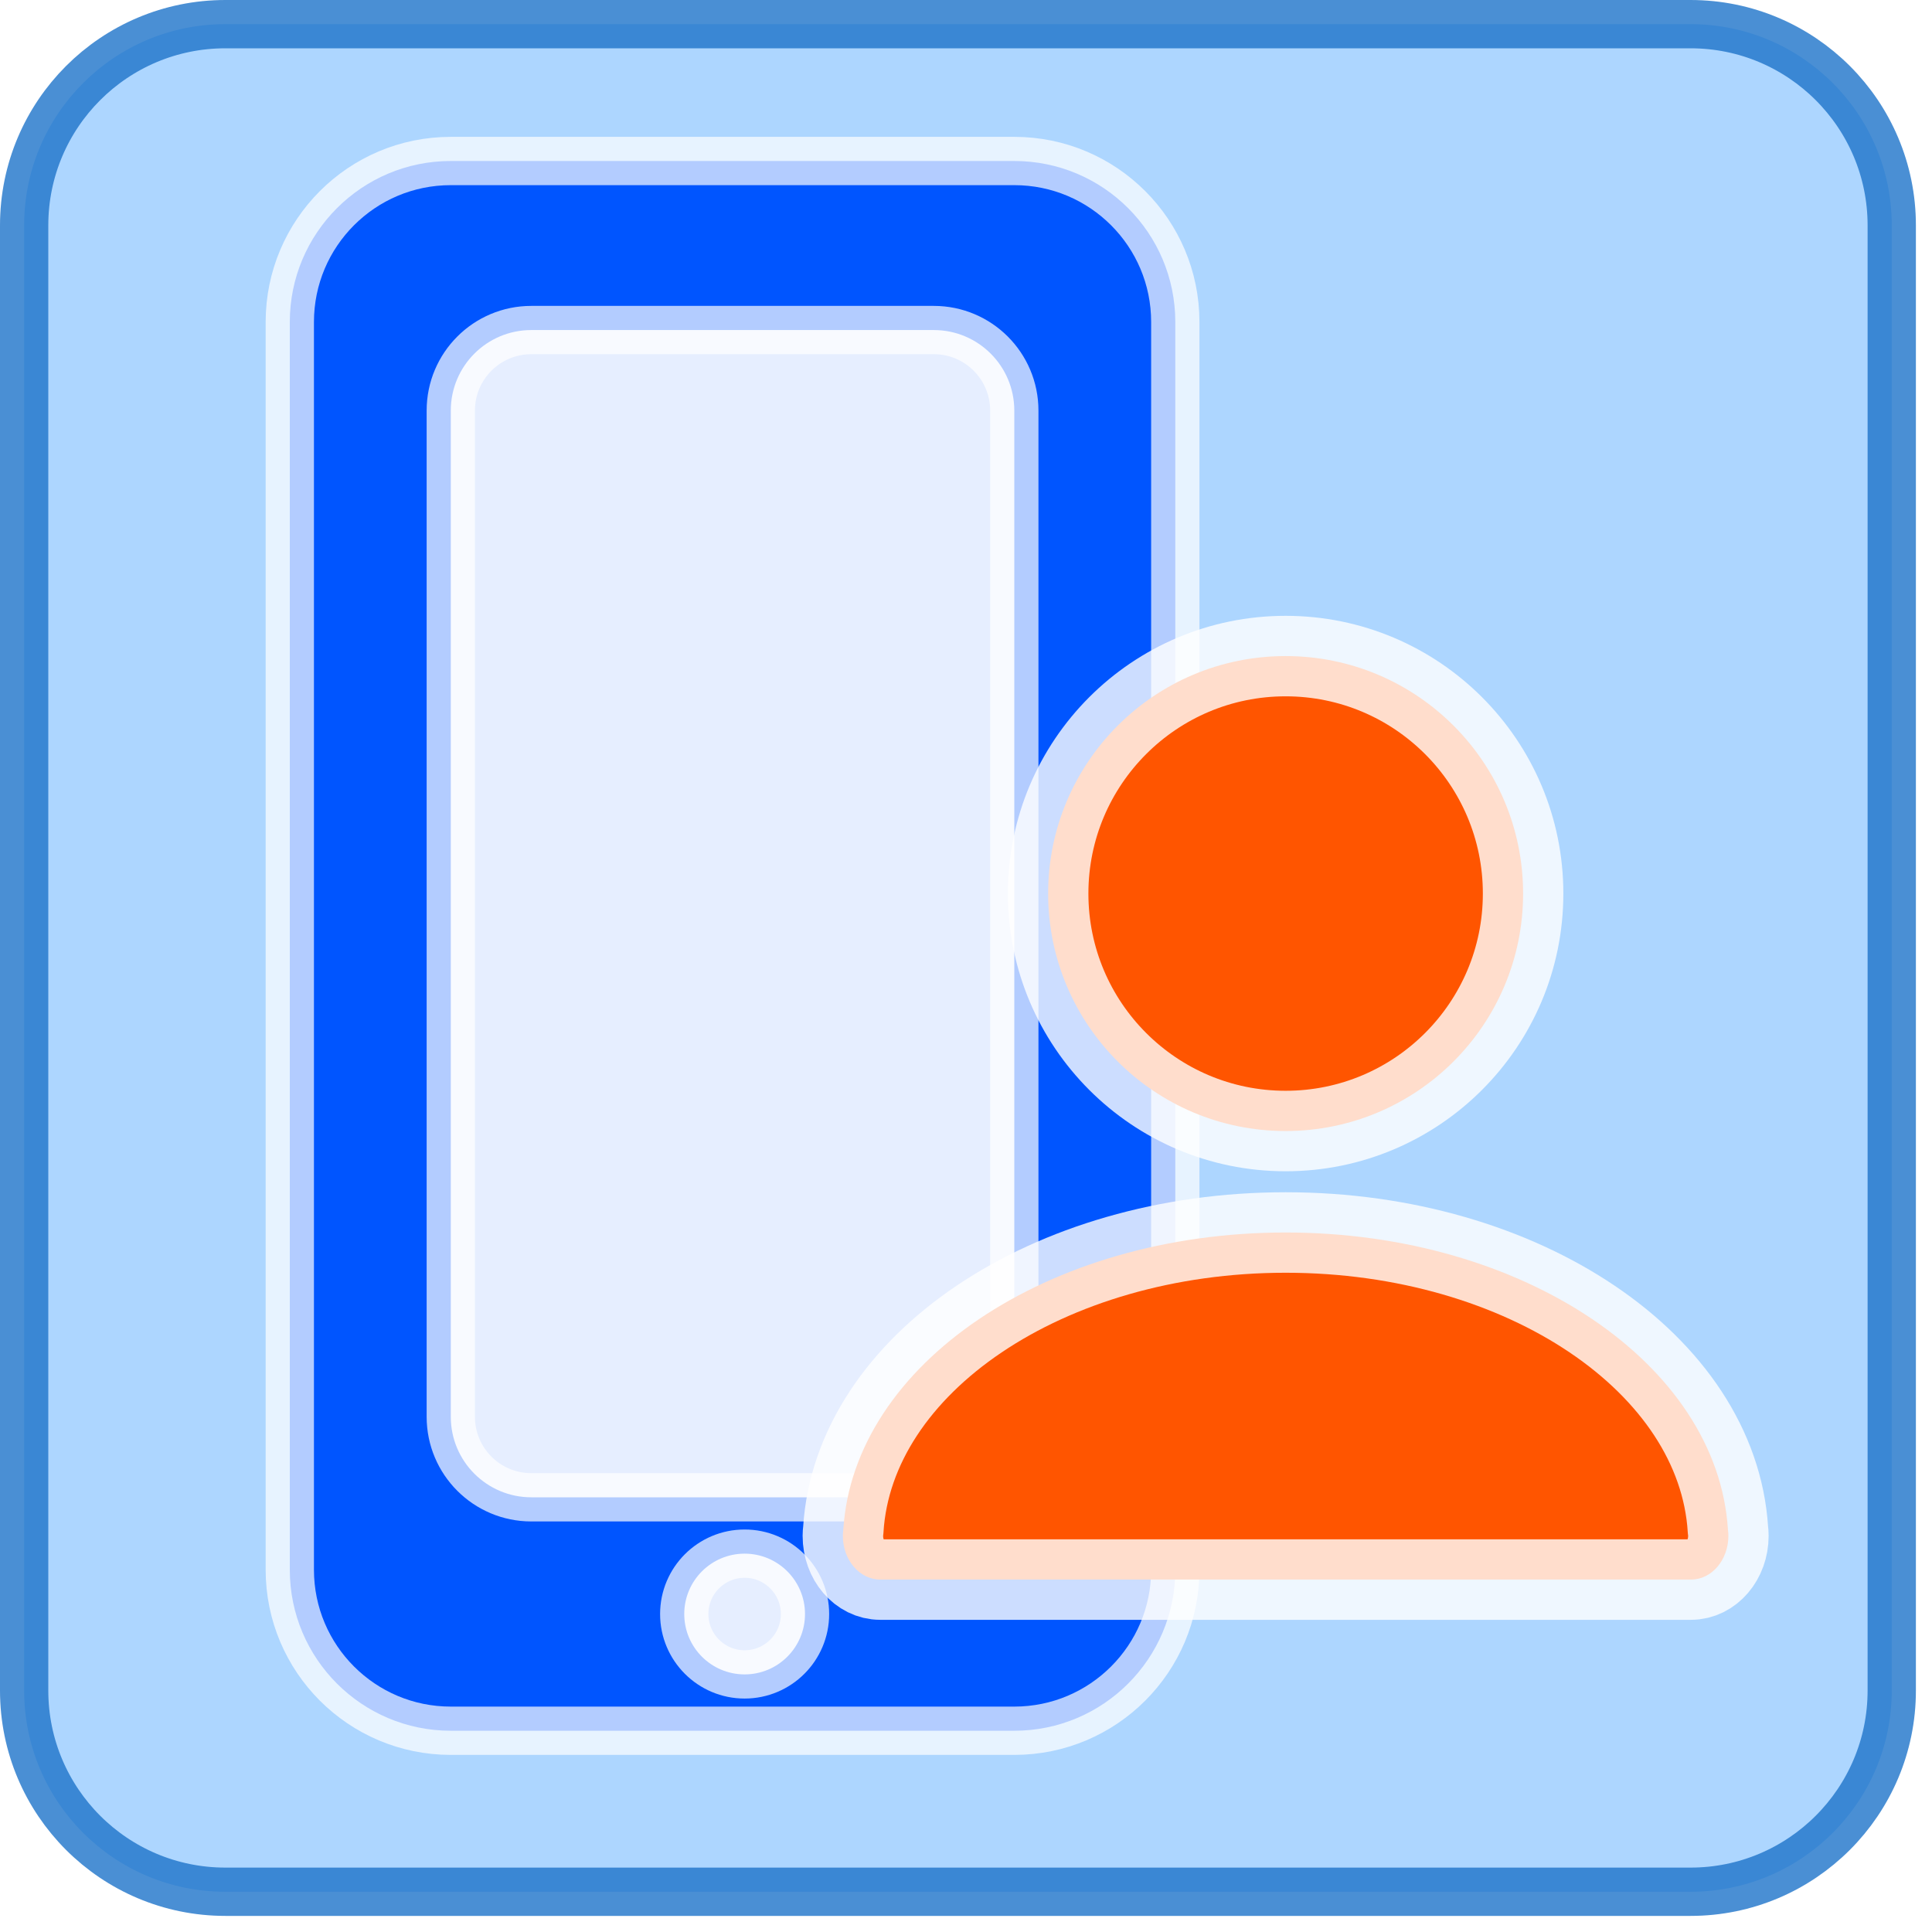
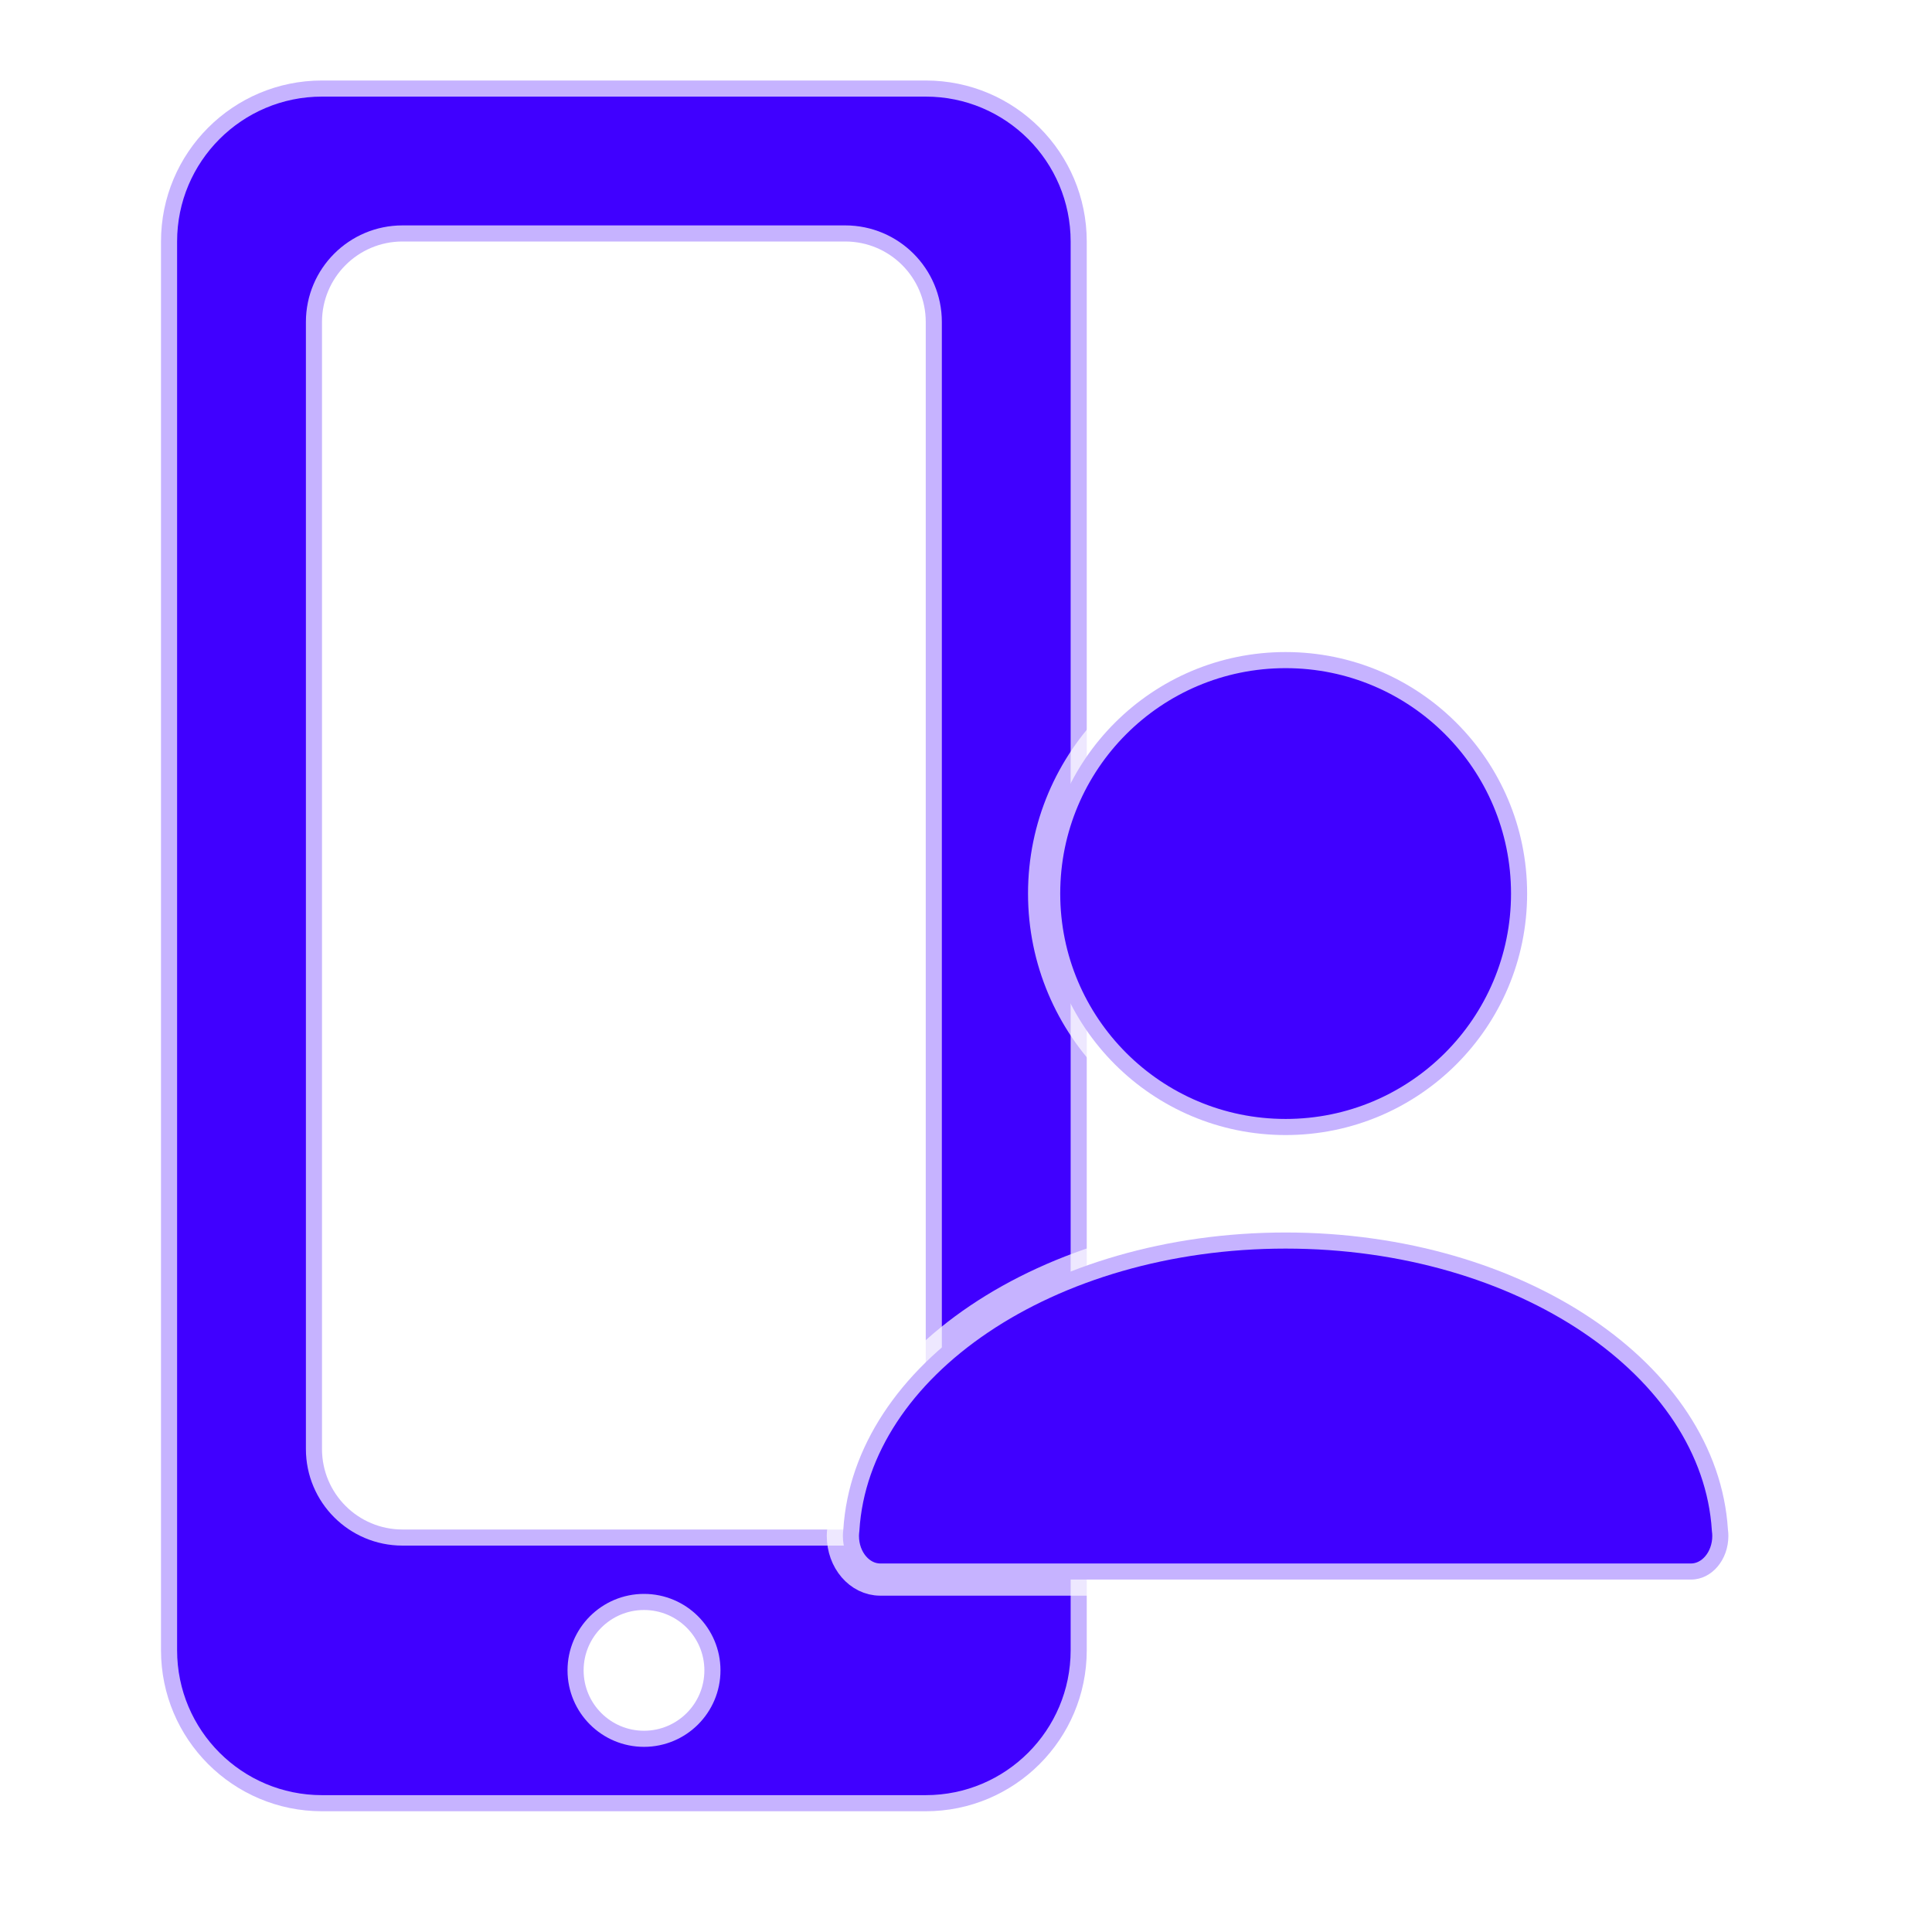
- <svg xmlns="http://www.w3.org/2000/svg" viewBox="0 0 480 480" width="32px" height="32px">
+ <svg xmlns="http://www.w3.org/2000/svg" viewBox="0 0 480 480" width="480px" height="480px">
  <defs>
-     <style>.cls-1{fill: hsla(210, 100%, 80%, 0.8);stroke: hsla(210, 75%, 45%, 0.8);stroke-width: 12px;}.cls-1,.cls-2,.cls-3,.cls-4{stroke-miterlimit: 10;}.cls-2{fill: hsla(220, 100%, 50%, 1);}.cls-2,.cls-3{stroke: hsla(210, 100%, 100%, 0.7);}.cls-2,.cls-3{stroke-width: 12px;}.cls-4{stroke-width: 20px;}.cls-3{fill: hsla(210, 100%, 100%, 0.9);}.cls-4{fill: hsla(20, 100%, 50%, 1);stroke: hsla(210, 100%, 100%, 0.8);}</style>
+     <style>.cls-1{fill: hsla(255, 100%, 100%, 1);stroke: none;}
+ 			.cls-1,.cls-2,.cls-3,.cls-4{stroke-miterlimit: 10;}
+ 			.cls-2{fill: hsla(255, 100%, 50%, 1);}.cls-2,.cls-3{stroke: hsla(255, 100%, 100%, 0.7);}
+ 			.cls-2,.cls-3,.cls-4{stroke-width: 8px;}.cls-3{fill: hsla(250, 100%, 100%, 1);}
+ 			.cls-4{fill: hsla(255, 100%, 50%, 1);stroke: hsla(255, 100%, 100%, 0.7);}
+ 		</style>
  </defs>
  <g id="Capa_2" data-name="Capa 2">
    <g id="Capa_2-2" data-name="Capa 2">
-       <rect class="cls-1" x="6" y="6" width="464" height="464" rx="50" />
-       <rect class="cls-2" x="72" y="40" width="220" height="390" rx="40" />
-       <rect class="cls-3" x="112" y="82" width="140" height="290" rx="20" />
-       <circle class="cls-3" cx="185" cy="401" r="15" />
-       <ellipse class="cls-4" cx="319.41" cy="222" rx="59" ry="59" />
+       <rect class="cls-1" x="0" y="0" width="464" height="464" rx="0" />
+       <rect class="cls-2" x="40" y="20" width="230" height="430" rx="40" />
+       <rect class="cls-3" x="80" y="60" width="150" height="320" rx="20" />
+       <circle class="cls-3" cx="160" cy="415" r="15" />
+       <ellipse class="cls-4" cx="319.41" cy="222" rx="60" />
      <path class="cls-4" d="M429.3,380c-2.59-41.06-50.78-73.79-109.89-73.79s-107.3,32.73-109.89,73.79a13.84,13.84,0,0,0-.11,1.59c0,6,4.16,10.85,9.28,10.85H420.13c5.12,0,9.28-4.86,9.28-10.85A11.9,11.9,0,0,0,429.3,380Z" />
    </g>
  </g>
</svg>
